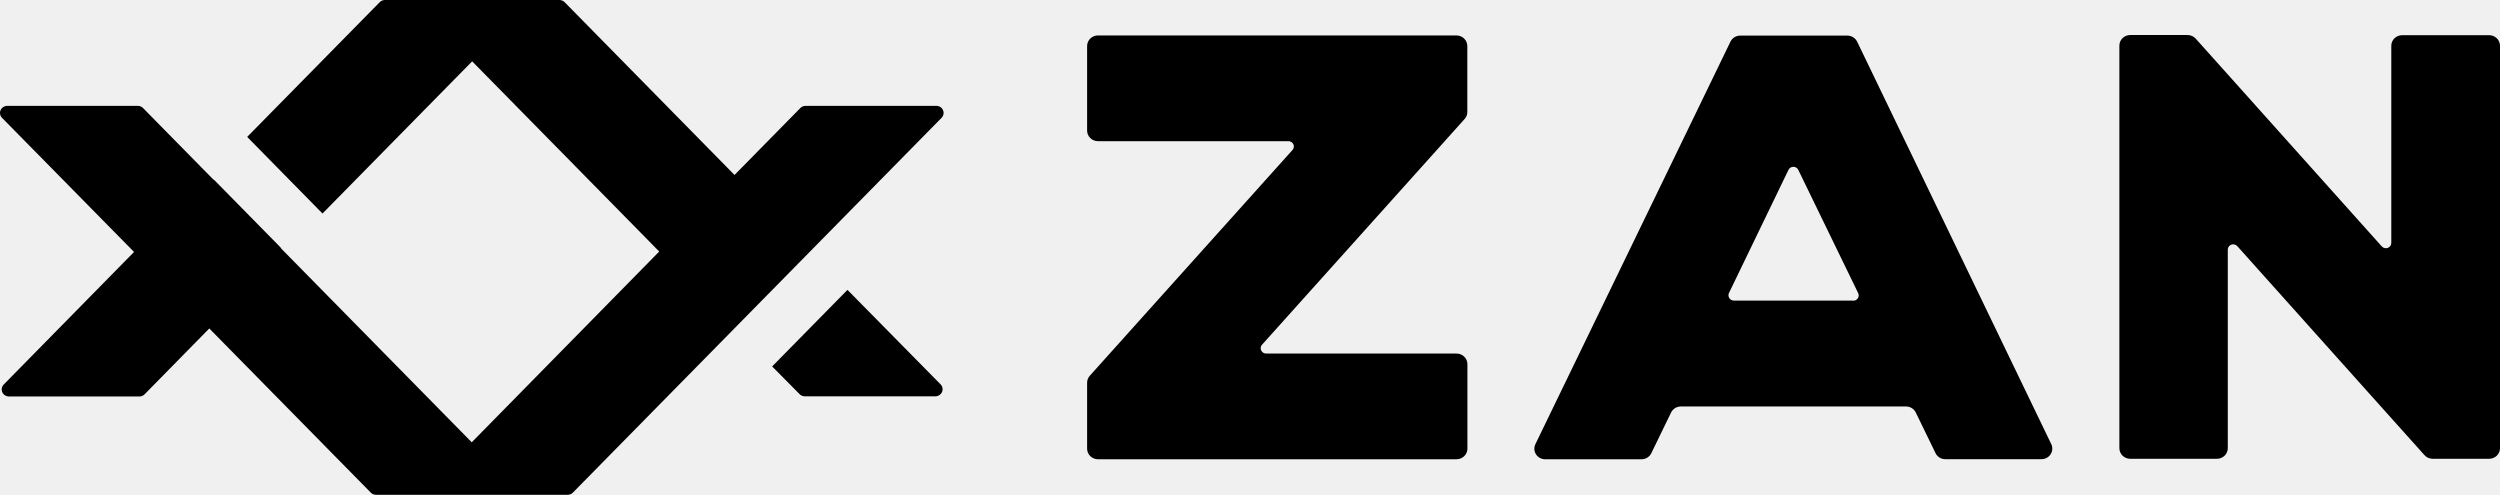
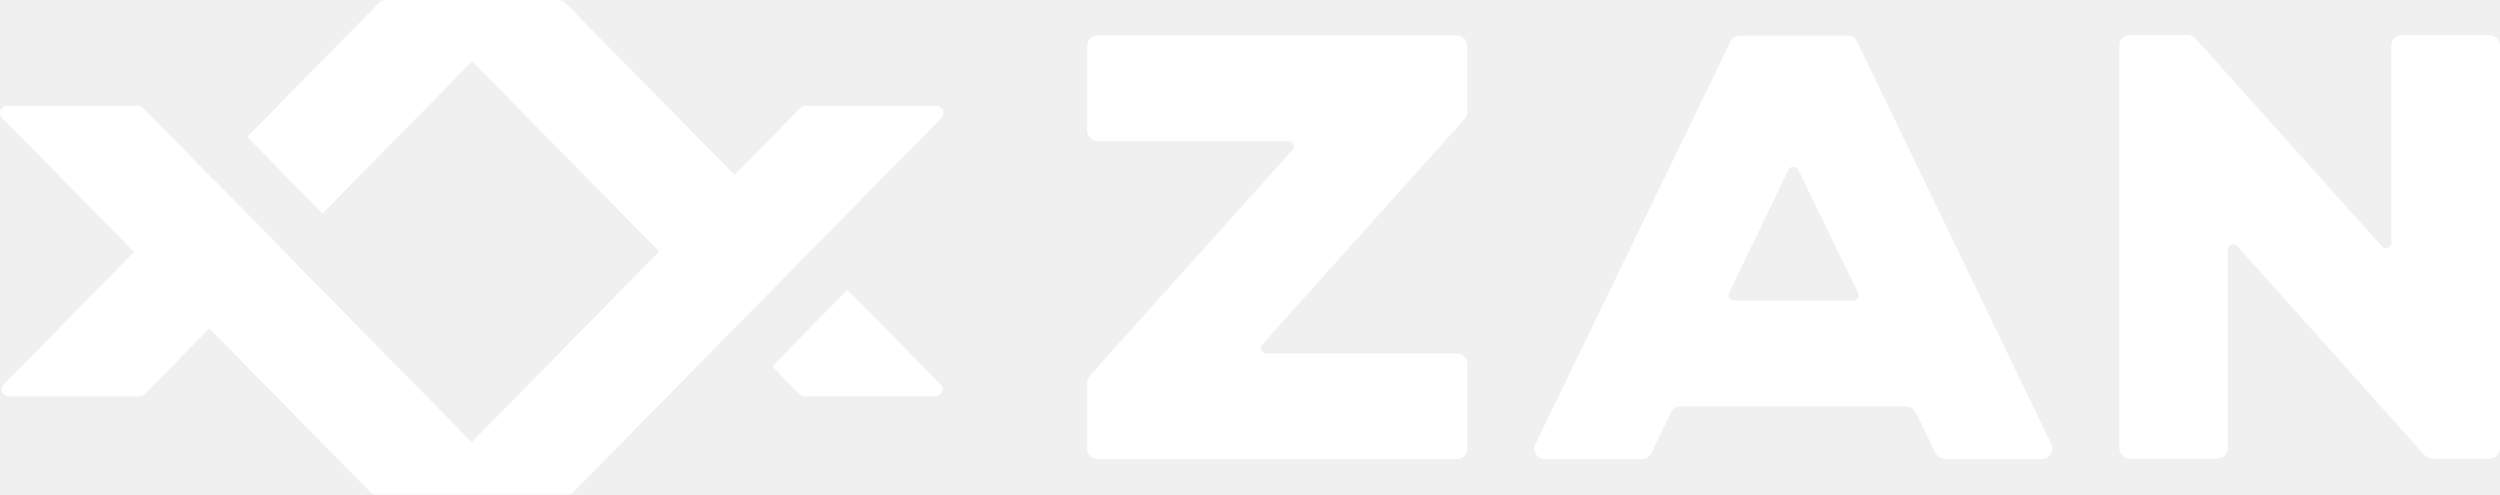
- <svg xmlns="http://www.w3.org/2000/svg" width="96px" height="19px" viewBox="0 0 96 19" version="1.1">
+ <svg xmlns="http://www.w3.org/2000/svg" width="283" height="56" viewBox="0 0 283 56" fill="none">
+   <g clip-path="url(#clip0_602_9)">
+     <path d="M63.323 1.78282e-05C63.548 -0.001 63.763 0.089 63.917 0.248L83.15 19.804L90.601 12.225C90.755 12.068 90.968 11.98 91.191 11.981H105.966C106.301 11.97 106.609 12.158 106.745 12.456C106.881 12.754 106.817 13.103 106.584 13.338L64.851 55.752C64.697 55.911 64.482 56.001 64.257 56H42.563C42.339 56.002 42.125 55.911 41.973 55.752L23.694 37.175L16.384 44.612C16.231 44.776 16.016 44.87 15.789 44.874H1.014C0.686 44.874 0.389 44.684 0.26 44.389C0.13 44.095 0.193 43.754 0.42 43.522L15.172 28.515L0.231 13.338C0.002 13.107 -0.063 12.765 0.065 12.469C0.194 12.173 0.491 11.981 0.82 11.981H15.601C15.823 11.981 16.036 12.069 16.19 12.225L24.128 20.296C24.196 20.333 24.258 20.379 24.311 20.434L31.702 27.945C31.757 28 31.801 28.064 31.834 28.133L53.4 50.058L74.623 28.469L53.448 6.94L36.507 24.164L27.981 15.495L42.983 0.248C43.135 0.089 43.349 -0.001 43.572 1.78282e-05H63.323ZM95.935 32.806L106.476 43.504C106.702 43.736 106.765 44.077 106.636 44.371C106.506 44.665 106.21 44.856 105.881 44.856H91.106C90.883 44.857 90.67 44.769 90.516 44.612L87.408 41.471L95.935 32.806ZM164.88 4.011H124.288C123.962 4.011 123.65 4.137 123.42 4.362C123.19 4.588 123.061 4.893 123.062 5.211V14.777C123.061 15.095 123.19 15.401 123.42 15.626C123.65 15.851 123.962 15.978 124.288 15.978H145.841C146.084 15.973 146.307 16.109 146.409 16.324C146.512 16.54 146.474 16.793 146.313 16.971L125.623 40.013L123.364 42.529C123.168 42.748 123.061 43.029 123.062 43.32V50.78C123.061 51.097 123.19 51.402 123.42 51.627C123.65 51.851 123.963 51.977 124.288 51.976H164.88C165.206 51.977 165.519 51.852 165.75 51.627C165.981 51.403 166.111 51.098 166.111 50.78V41.204C166.106 40.545 165.556 40.013 164.88 40.013H143.332C143.089 40.015 142.867 39.878 142.765 39.663C142.664 39.447 142.701 39.194 142.86 39.015L163.536 15.987L165.795 13.466C165.994 13.249 166.103 12.967 166.102 12.675V5.211C166.102 4.552 165.556 4.016 164.88 4.011ZM281.736 3.983H271.926C271.6 3.982 271.287 4.107 271.056 4.332C270.825 4.556 270.696 4.861 270.696 5.179V27.494C270.697 27.744 270.539 27.968 270.299 28.056C270.059 28.144 269.789 28.078 269.62 27.89L252.171 8.407L248.558 4.378C248.322 4.111 247.977 3.959 247.615 3.964H241.144C240.465 3.964 239.913 4.502 239.913 5.165V50.725C239.913 51.388 240.465 51.925 241.144 51.925H250.954C251.634 51.925 252.185 51.388 252.185 50.725V28.253C252.184 28.003 252.342 27.779 252.582 27.691C252.821 27.603 253.092 27.669 253.26 27.857L270.71 47.34L274.45 51.511C274.686 51.779 275.031 51.93 275.393 51.925H281.769C282.095 51.925 282.409 51.799 282.639 51.574C282.87 51.348 283 51.043 283 50.725V5.193C283.004 4.867 282.871 4.553 282.633 4.325C282.394 4.096 282.07 3.973 281.736 3.983ZM210.23 4.719C210.028 4.297 209.594 4.028 209.117 4.029H202.986H197.001C196.525 4.026 196.091 4.294 195.888 4.714L173.808 50.269C173.626 50.64 173.653 51.076 173.878 51.423C174.103 51.77 174.495 51.981 174.916 51.98H185.815C186.29 51.98 186.724 51.714 186.928 51.295L189.163 46.696C189.365 46.274 189.799 46.005 190.276 46.006H215.762C216.238 46.006 216.67 46.275 216.871 46.696L219.106 51.295C219.316 51.718 219.761 51.982 220.243 51.971H231.09C231.511 51.971 231.902 51.761 232.128 51.414C232.354 51.067 232.382 50.632 232.203 50.26C224.883 35.08 217.559 19.899 210.23 4.719ZM209.759 34.02H196.252C196.046 34.011 195.858 33.903 195.751 33.731C195.644 33.56 195.632 33.347 195.719 33.165L202.453 19.225C202.554 19.013 202.771 18.878 203.01 18.878C203.249 18.878 203.466 19.013 203.566 19.225L210.339 33.165C210.438 33.354 210.426 33.58 210.309 33.759C210.192 33.938 209.986 34.043 209.768 34.034L209.759 34.02Z" fill="white" />
+   </g>
  <defs>
-     <linearGradient x1="0.885%" y1="50%" x2="100%" y2="50%" id="linearGradient-1">
-       <stop stop-color="#000000" offset="0%" />
-       <stop stop-color="#000000" offset="49.884%" />
-       <stop stop-color="#000000" offset="100%" />
-     </linearGradient>
+     <clipPath id="clip0_602_9">
+       <rect width="283" height="56" fill="white" />
+     </clipPath>
  </defs>
-   <g id="页面-1" stroke="none" stroke-width="1" fill="none" fill-rule="evenodd">
-     <g id="ZK-加速备份-3" transform="translate(-310, -30)" fill="url(#linearGradient-1)" fill-rule="nonzero">
-       <g id="导航栏" transform="translate(0, 0)">
-         <g id="编组" transform="translate(310, 8)">
-           <g id="LOGO" transform="translate(0, 22)">
-             <path d="M21.481,6.0488569e-06 C21.557,-0 21.63,0.03 21.682,0.084 L28.206,6.719 L30.734,4.148 C30.786,4.095 30.858,4.065 30.934,4.065 L35.946,4.065 C36.06,4.061 36.164,4.125 36.21,4.226 C36.256,4.327 36.235,4.446 36.156,4.525 L21.999,18.916 C21.947,18.97 21.874,19 21.797,19 L14.438,19 C14.362,19.001 14.29,18.97 14.238,18.916 L8.037,12.613 L5.558,15.136 C5.506,15.192 5.433,15.224 5.356,15.225 L0.344,15.225 C0.233,15.225 0.132,15.161 0.088,15.061 C0.044,14.961 0.066,14.845 0.142,14.767 L5.147,9.675 L0.078,4.525 C0.001,4.447 -0.022,4.331 0.022,4.231 C0.066,4.13 0.167,4.065 0.278,4.065 L5.292,4.065 C5.368,4.065 5.44,4.095 5.492,4.148 L8.185,6.886 C8.208,6.899 8.229,6.914 8.247,6.933 L10.754,9.481 C10.773,9.5 10.788,9.522 10.799,9.545 L18.115,16.984 L25.314,9.659 L18.131,2.355 L12.384,8.199 L9.492,5.257 L14.581,0.084 C14.632,0.03 14.705,-0 14.781,6.0488569e-06 Z M32.543,11.131 L36.119,14.76 C36.196,14.839 36.217,14.955 36.173,15.054 C36.129,15.154 36.029,15.219 35.917,15.219 L30.905,15.219 C30.83,15.219 30.757,15.189 30.705,15.136 L29.651,14.071 L32.543,11.131 Z M55.931,1.361 L42.161,1.361 C42.051,1.361 41.945,1.404 41.867,1.48 C41.789,1.557 41.745,1.66 41.745,1.768 L41.745,5.014 C41.745,5.122 41.789,5.225 41.867,5.302 C41.945,5.378 42.051,5.421 42.161,5.421 L49.473,5.421 C49.555,5.419 49.631,5.466 49.665,5.539 C49.7,5.612 49.687,5.698 49.633,5.758 L42.614,13.576 L41.848,14.429 C41.781,14.504 41.745,14.599 41.745,14.698 L41.745,17.229 C41.745,17.337 41.789,17.44 41.867,17.516 C41.945,17.592 42.051,17.635 42.161,17.635 L55.931,17.635 C56.042,17.635 56.148,17.592 56.226,17.516 C56.305,17.44 56.349,17.337 56.349,17.229 L56.349,13.98 C56.347,13.756 56.16,13.576 55.931,13.576 L48.621,13.576 C48.539,13.577 48.464,13.53 48.429,13.457 C48.395,13.384 48.407,13.298 48.462,13.237 L55.475,5.424 L56.241,4.569 C56.309,4.495 56.346,4.4 56.345,4.301 L56.345,1.768 C56.345,1.544 56.16,1.362 55.931,1.361 Z M95.571,1.351 L92.244,1.351 C92.133,1.351 92.027,1.394 91.948,1.47 C91.87,1.546 91.826,1.649 91.826,1.757 L91.826,9.328 C91.826,9.413 91.773,9.489 91.691,9.519 C91.61,9.549 91.518,9.526 91.461,9.463 L85.542,2.853 L84.317,1.486 C84.236,1.395 84.119,1.343 83.997,1.345 L81.802,1.345 C81.571,1.345 81.384,1.527 81.384,1.752 L81.384,17.21 C81.384,17.435 81.571,17.617 81.802,17.617 L85.129,17.617 C85.36,17.617 85.547,17.435 85.547,17.21 L85.547,9.586 C85.546,9.501 85.6,9.425 85.681,9.395 C85.763,9.365 85.854,9.388 85.912,9.452 L91.831,16.062 L93.1,17.477 C93.18,17.568 93.297,17.619 93.419,17.617 L95.582,17.617 C95.693,17.617 95.799,17.575 95.878,17.498 C95.956,17.422 96,17.318 96,17.21 L96,1.762 C96.001,1.651 95.956,1.545 95.875,1.467 C95.794,1.39 95.685,1.348 95.571,1.351 Z M71.315,1.601 C71.246,1.458 71.099,1.367 70.937,1.367 L68.858,1.367 L66.827,1.367 C66.666,1.366 66.518,1.457 66.45,1.599 L58.959,17.056 C58.898,17.181 58.907,17.329 58.983,17.447 C59.06,17.565 59.193,17.636 59.335,17.636 L63.033,17.636 C63.194,17.636 63.341,17.546 63.41,17.404 L64.168,15.843 C64.237,15.7 64.384,15.609 64.546,15.609 L73.191,15.609 C73.353,15.609 73.499,15.7 73.567,15.843 L74.326,17.404 C74.397,17.547 74.548,17.637 74.711,17.633 L78.391,17.633 C78.534,17.633 78.667,17.562 78.743,17.444 C78.82,17.326 78.829,17.179 78.768,17.053 C76.285,11.902 73.801,6.752 71.315,1.601 Z M71.155,11.543 L66.573,11.543 C66.503,11.54 66.44,11.503 66.403,11.445 C66.367,11.386 66.363,11.314 66.392,11.252 L68.677,6.523 C68.711,6.451 68.784,6.405 68.866,6.405 C68.947,6.405 69.02,6.451 69.054,6.523 L71.352,11.252 C71.385,11.317 71.381,11.393 71.342,11.454 C71.302,11.515 71.232,11.55 71.158,11.547 L71.155,11.543 Z" id="形状结合" />
-           </g>
-         </g>
-       </g>
-     </g>
-   </g>
</svg>
